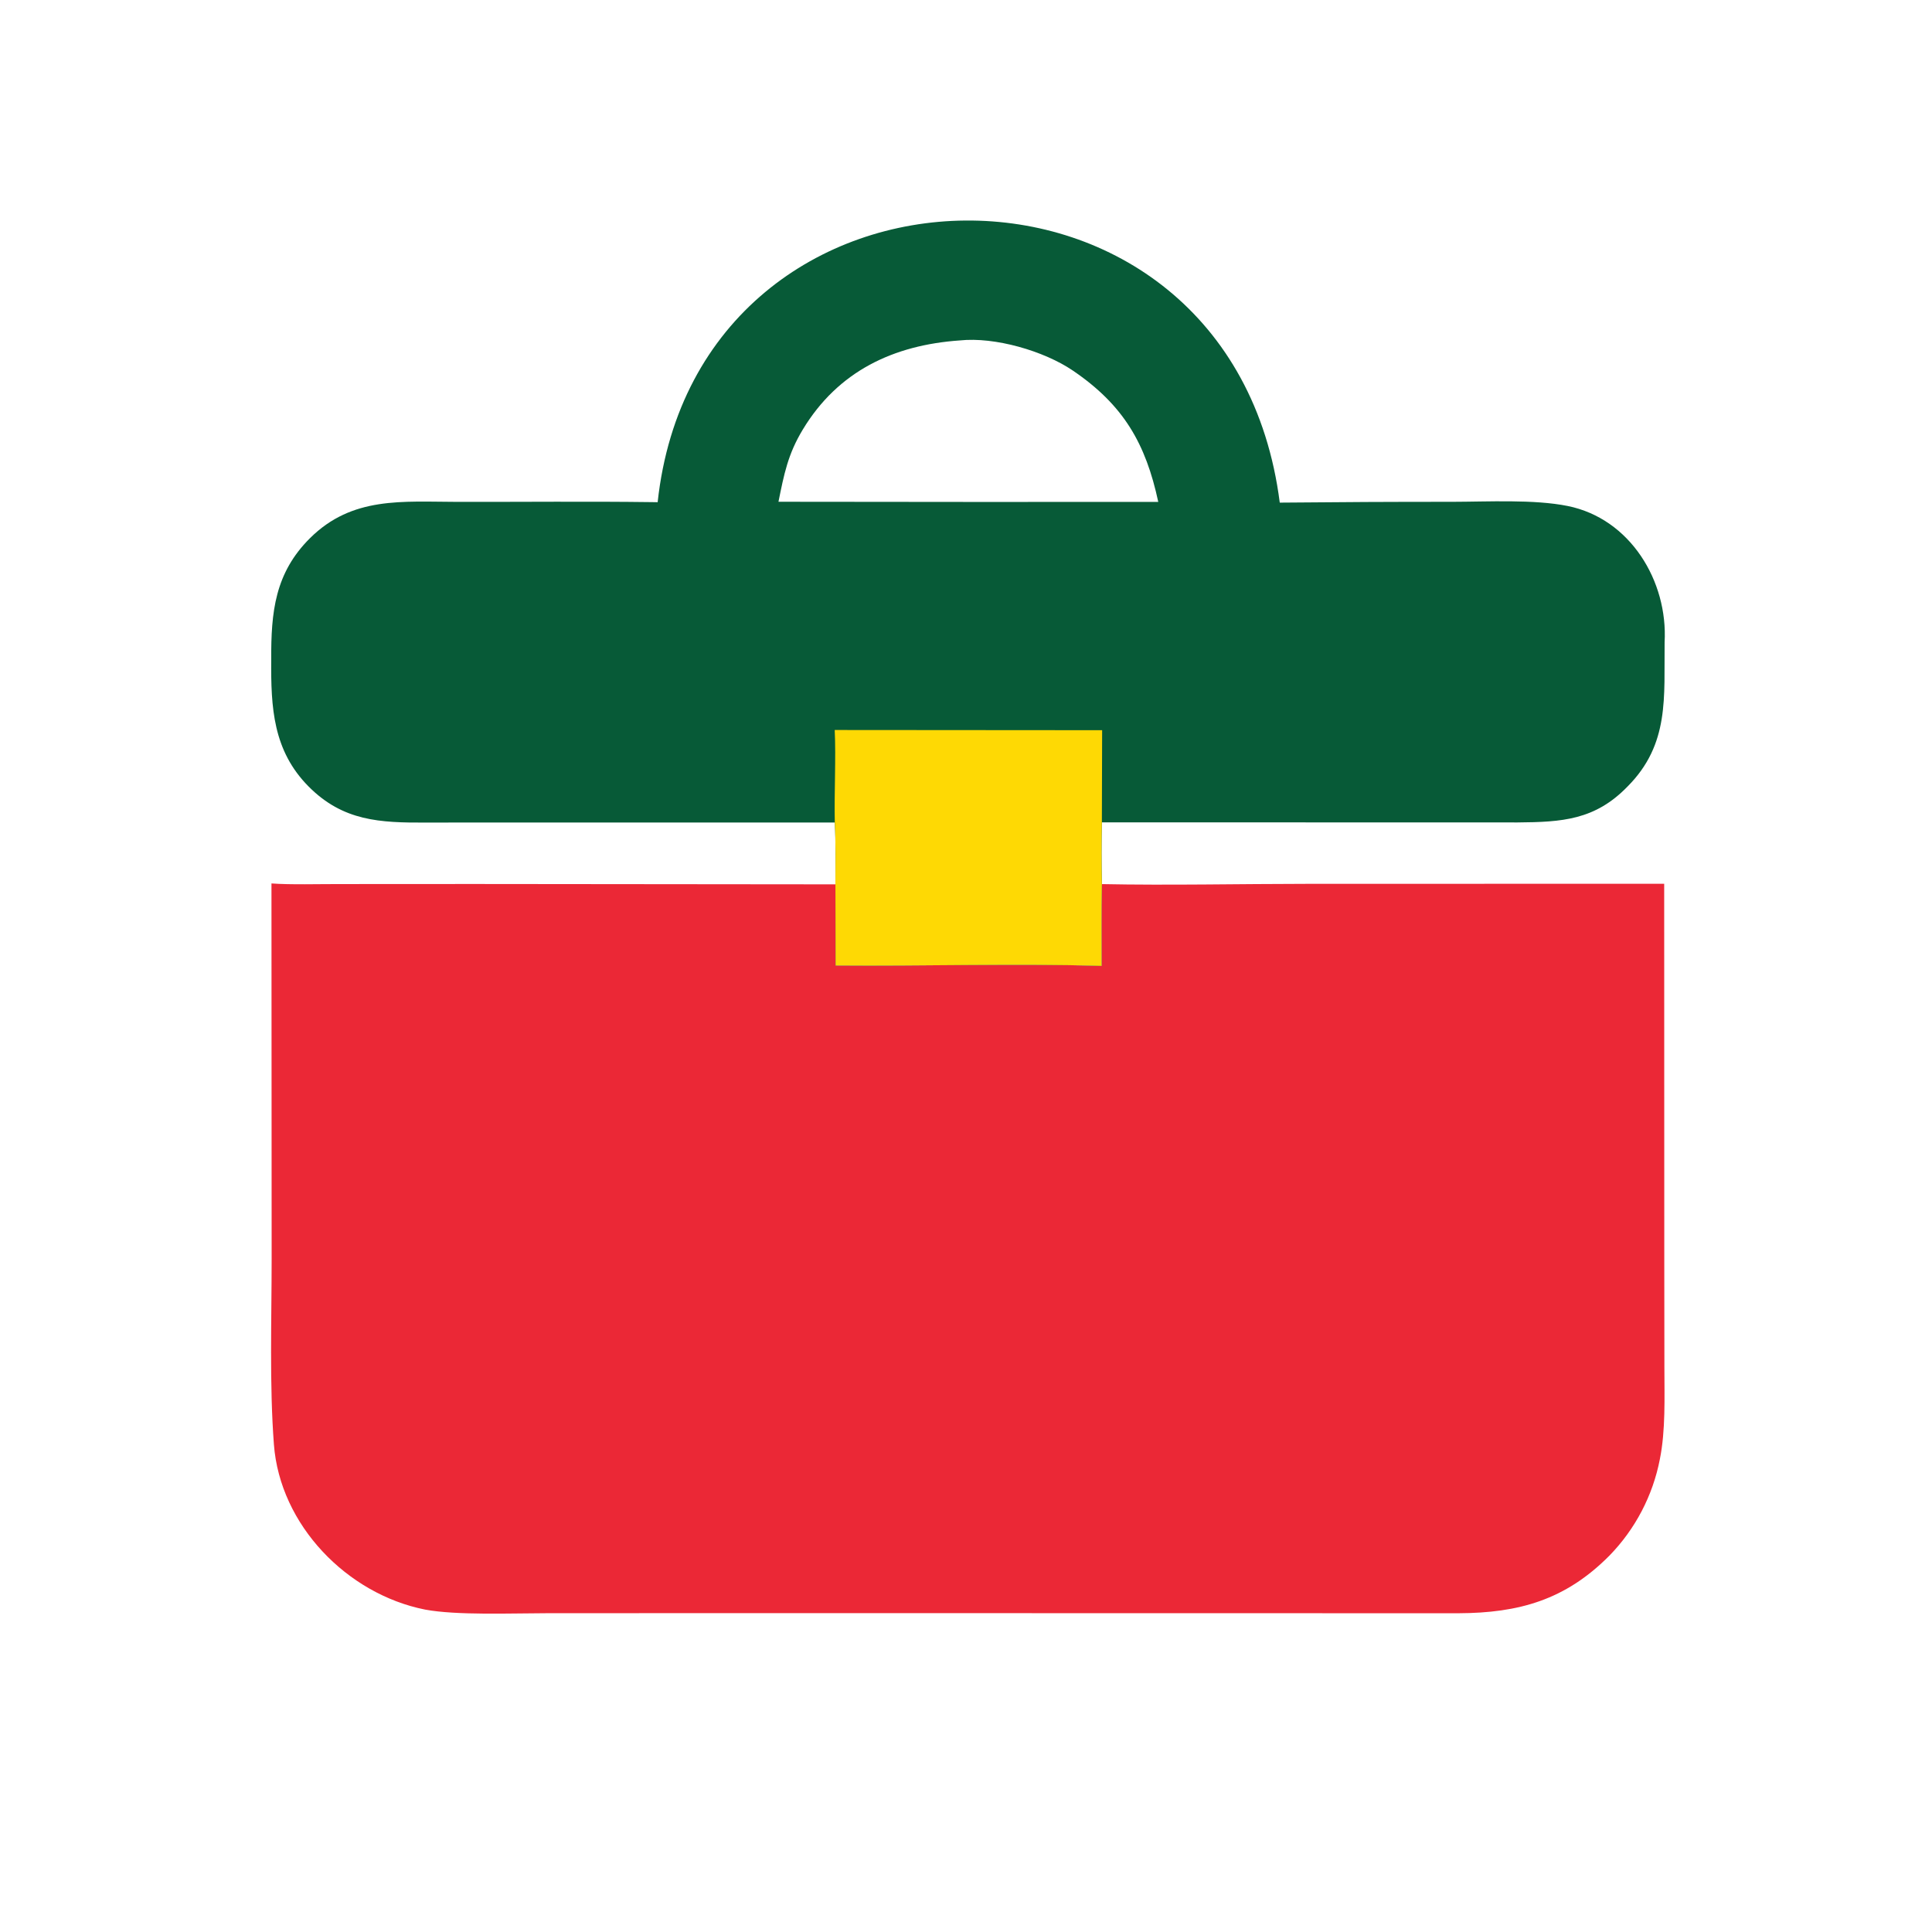
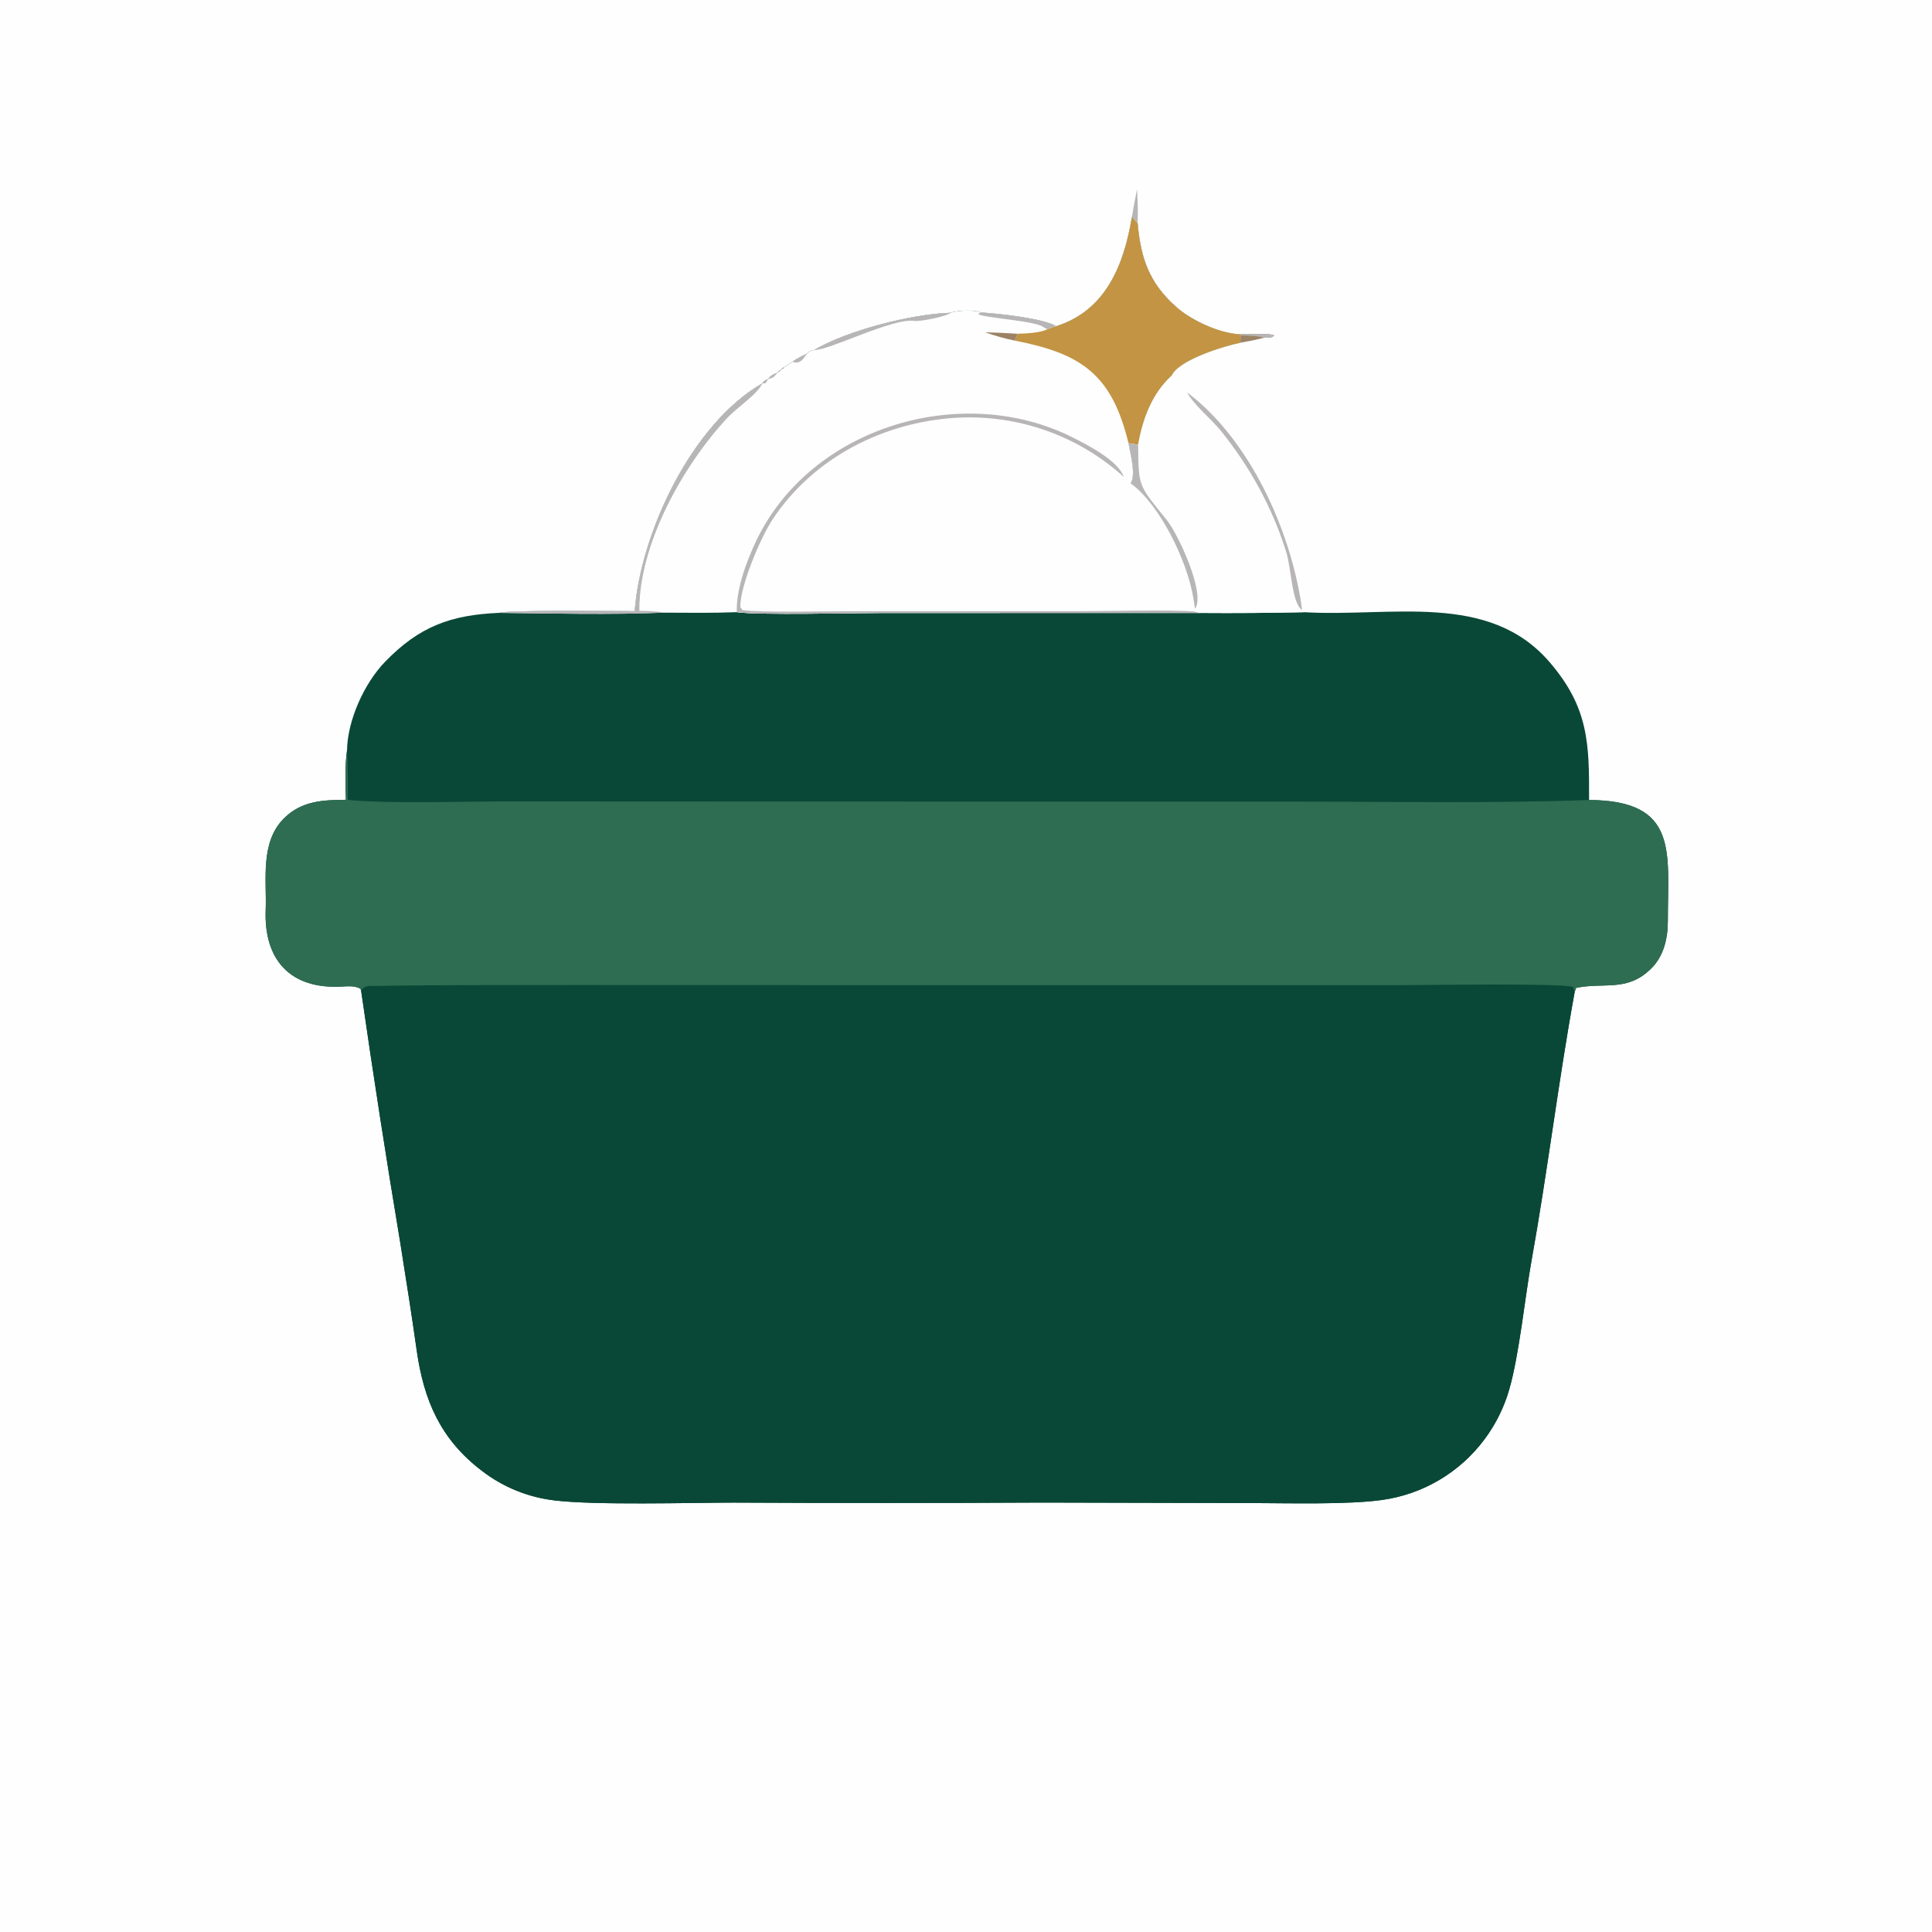
<svg xmlns="http://www.w3.org/2000/svg" preserveAspectRatio="none" height="256" width="256" viewBox="0 0 1024 1024" style="display: block;" version="1.1">
-   <path d="M 0 0 L 1024 0 L 1024 1024 L 0 1024 L 0 0 z" fill="rgb(255,255,255)" transform="translate(0,0)" />
-   <path d="M 143.884 468.244 C 153.748 468.996 169.371 468.545 179.903 468.574 L 251.323 468.536 L 442.787 468.721 L 442.898 511.71 C 488.774 512.128 538.556 510.559 583.844 511.95 C 583.89 497.855 583.633 482.587 584.021 468.595 C 619.231 469.304 657.475 468.469 692.971 468.455 L 882.055 468.409 L 882.105 669.955 L 882.163 724.951 C 882.172 740.604 882.836 758.152 879.767 773.369 C 876.044 792.66 866.751 810.437 853.037 824.504 C 829.666 848.071 804.985 854.926 773.023 855.052 L 394.114 854.985 L 289.452 855.036 C 271.047 855.046 242.128 856.238 225.339 853.121 C 183.967 844.91 148.404 808.344 145.176 765.586 C 142.777 733.802 143.972 699.371 143.977 667.135 L 143.884 468.244 z" fill="rgb(235,40,54)" transform="translate(0,0)" />
-   <path d="M 348.568 266.179 C 369.873 69.636 652.474 64.544 678.3 266.403 C 708.701 266.1 739.104 265.956 769.508 265.973 C 788.56 265.941 813.029 264.577 830.912 268.185 C 864.065 274.875 884.091 308.026 882.277 340.426 C 881.912 369.396 885.066 394.31 862.653 416.85 C 845.394 434.679 827.903 435.72 804.332 435.91 L 584.012 435.856 C 583.78 446.767 583.783 457.683 584.021 468.595 C 583.633 482.587 583.89 497.855 583.844 511.95 C 538.556 510.559 488.774 512.128 442.898 511.71 L 442.787 468.721 C 442.81 457.977 443.028 446.622 442.465 435.942 L 281.65 435.962 C 263.133 435.982 244.449 435.887 225.879 435.981 C 201.374 436.106 181.857 435.221 163.639 416.939 C 144.69 397.892 143.54 375.004 143.758 349.495 C 143.625 324.373 145.716 303.739 164.276 285.266 C 186.649 262.999 213.242 265.95 242.486 266.003 C 276.739 266.065 311.226 265.692 345.499 266.135 L 348.568 266.179 z" fill="rgb(7,90,55)" transform="translate(0,0)" />
-   <path d="M 442.414 386.917 L 584.154 387.022 L 584.012 435.856 C 583.78 446.767 583.783 457.683 584.021 468.595 C 583.633 482.587 583.89 497.855 583.844 511.95 C 538.556 510.559 488.774 512.128 442.898 511.71 L 442.787 468.721 C 442.81 457.977 443.028 446.622 442.465 435.942 C 442.097 420.443 443.139 401.618 442.414 386.917 z" fill="rgb(254,217,4)" transform="translate(0,0)" />
-   <path d="M 508.703 180.436 C 527.28 178.459 553.292 185.99 568.621 196.404 C 595.579 214.719 607.265 235.138 613.901 266.008 L 520.5 266.044 L 412.604 265.942 C 415.563 251.326 417.599 240.764 425.466 227.726 C 444.237 196.616 473.687 182.878 508.703 180.436 z" fill="rgb(255,255,255)" transform="translate(0,0)" />
+   <path d="M 0 0 L 1024 0 L 1024 1024 L 0 1024 L 0 0 z" fill="rgb(254,254,254)" transform="translate(0,0)" />
+   <path d="M 599.942 114.956 C 600.957 116.083 601.966 117.215 602.969 118.354 C 604.634 136.887 609.065 150.176 623.932 163.126 C 631.714 169.904 646.541 176.722 656.799 177.124 L 657.605 177.713 L 657.422 181.636 C 649.037 183.308 624.469 190.753 620.958 199.144 C 610.502 208.778 605.66 222.072 603.236 235.77 L 598.141 234.931 C 599.218 241.161 602.209 251.524 599.259 256.169 C 614.987 267.518 629.435 297.748 632.574 317.26 C 632.862 319.06 633.136 320.862 633.395 322.667 L 633.048 324.125 L 635.939 324.864 C 654.389 325.007 672.84 324.877 691.286 324.476 C 737.295 327.181 788.947 313.319 821.329 350.956 C 842.132 375.135 842.344 394.326 842.242 424.012 C 890.059 424.241 883.914 451.997 883.992 488.029 C 884.012 497.591 881.722 507.375 874.423 514.05 C 861.982 525.782 849.895 520.529 835.358 523.617 C 835.077 524.449 834.82 525.214 834.585 525.911 C 826.048 572.512 820.176 621.36 811.746 668.121 C 808.241 687.563 805.174 718.469 799.882 736.587 C 797.148 746.047 792.73 754.936 786.84 762.828 C 773.762 780.438 754.145 792.041 732.413 795.02 C 714.714 797.523 682.966 796.709 664.122 796.65 L 552.197 796.385 C 497.711 796.675 443.224 796.682 388.737 796.407 C 365.527 796.469 315.722 797.865 294.142 795.274 C 280.025 793.662 266.617 788.22 255.371 779.536 C 233.426 762.833 224.549 742.088 220.816 715.411 C 218.186 696.606 215.125 677.635 212.18 658.868 C 204.734 614.257 197.795 569.564 191.365 524.796 L 191.014 524.04 C 188.075 522.332 184.255 522.742 180.863 522.918 C 154.078 524.312 139.79 508.955 140.817 482.313 C 141.426 466.549 137.714 446.519 150.501 433.757 C 159.775 424.501 171.042 423.997 183.325 423.907 C 182.995 416.483 182.807 405.053 183.913 397.902 C 184.12 381.858 193.02 362.187 204.113 350.735 C 222.392 331.863 239.167 325.931 264.456 324.828 C 270.836 323.223 325.383 323.926 336.403 323.945 C 339.564 282.12 366.87 224.497 404.068 203.169 C 404.882 201.673 405.603 201.598 407.065 200.928 C 408.818 198.742 409.587 198.596 412.14 197.469 C 413.016 196.379 412.848 196.459 414.054 195.916 C 414.712 195.233 414.88 194.869 415.725 194.578 L 420.009 191.705 C 422.726 189.759 424.81 188.86 427.766 187.393 C 428.933 185.98 429.794 185.952 431.569 185.465 C 448.998 175.166 483.331 166.348 503.835 165.786 C 506.881 164.473 516.996 164.047 519.752 165.617 C 528.534 166.103 553.062 168.738 559.832 172.894 C 586.417 164.463 595.807 139.892 599.942 114.956 z" fill="rgb(9,72,54)" transform="translate(0,0)" />
+   <path d="M 191.365 524.796 C 193.866 522.145 195.229 522.637 199.054 522.572 C 234.222 521.973 269.487 522.128 304.659 522.087 L 504.897 522.137 L 744.149 522.123 C 756.711 522.153 829.17 520.983 833.772 523.163 L 834.585 525.911 C 826.048 572.512 820.176 621.36 811.746 668.121 C 808.241 687.563 805.174 718.469 799.882 736.587 C 797.148 746.047 792.73 754.936 786.84 762.828 C 773.762 780.438 754.145 792.041 732.413 795.02 C 714.714 797.523 682.966 796.709 664.122 796.65 L 552.197 796.385 C 497.711 796.675 443.224 796.682 388.737 796.407 C 365.527 796.469 315.722 797.865 294.142 795.274 C 280.025 793.662 266.617 788.22 255.371 779.536 C 233.426 762.833 224.549 742.088 220.816 715.411 C 218.186 696.606 215.125 677.635 212.18 658.868 C 204.734 614.257 197.795 569.564 191.365 524.796 z" fill="rgb(9,72,54)" transform="translate(0,0)" />
+   <path d="M 183.913 397.902 C 184.477 406.503 184.353 415.301 184.347 423.934 C 202.728 426.045 246.491 424.792 266.462 424.771 L 419.441 424.845 L 685.495 424.87 C 736.224 424.859 791.874 425.887 842.242 424.012 C 890.059 424.241 883.914 451.997 883.992 488.029 C 884.012 497.591 881.722 507.375 874.423 514.05 C 861.982 525.782 849.895 520.529 835.358 523.617 C 835.077 524.449 834.82 525.214 834.585 525.911 L 833.772 523.163 C 829.17 520.983 756.711 522.153 744.149 522.123 L 504.897 522.137 L 304.659 522.087 C 269.487 522.128 234.222 521.973 199.054 522.572 C 195.229 522.637 193.866 522.145 191.365 524.796 L 191.014 524.04 C 188.075 522.332 184.255 522.742 180.863 522.918 C 154.078 524.312 139.79 508.955 140.817 482.313 C 141.426 466.549 137.714 446.519 150.501 433.757 C 159.775 424.501 171.042 423.997 183.325 423.907 C 182.995 416.483 182.807 405.053 183.913 397.902 z" fill="rgb(46,109,82)" transform="translate(0,0)" />
+   <path d="M 599.942 114.956 C 600.957 116.083 601.966 117.215 602.969 118.354 C 604.634 136.887 609.065 150.176 623.932 163.126 C 631.714 169.904 646.541 176.722 656.799 177.124 L 657.605 177.713 L 657.422 181.636 C 649.037 183.308 624.469 190.753 620.958 199.144 C 610.502 208.778 605.66 222.072 603.236 235.77 L 598.141 234.931 C 599.218 241.161 602.209 251.524 599.259 256.169 C 614.987 267.518 629.435 297.748 632.574 317.26 C 632.862 319.06 633.136 320.862 633.395 322.667 L 633.048 324.125 L 635.939 324.864 L 467.228 324.891 C 452.326 324.89 402.143 326.123 390.505 324.459 C 377.607 324.975 364.481 324.772 351.56 324.719 C 325.652 325.877 290.743 325.17 264.456 324.828 C 270.836 323.223 325.383 323.926 336.403 323.945 C 339.564 282.12 366.87 224.497 404.068 203.169 C 404.882 201.673 405.603 201.598 407.065 200.928 C 408.818 198.742 409.587 198.596 412.14 197.469 C 413.016 196.379 412.848 196.459 414.054 195.916 C 414.712 195.233 414.88 194.869 415.725 194.578 L 420.009 191.705 C 422.726 189.759 424.81 188.86 427.766 187.393 C 428.933 185.98 429.794 185.952 431.569 185.465 C 448.998 175.166 483.331 166.348 503.835 165.786 C 506.881 164.473 516.996 164.047 519.752 165.617 C 528.534 166.103 553.062 168.738 559.832 172.894 C 586.417 164.463 595.807 139.892 599.942 114.956 z" fill="rgb(254,254,254)" transform="translate(0,0)" />
+   <path d="M 390.505 324.459 C 390.088 312.416 395.778 297.155 400.875 286.506 C 429.717 226.254 509.77 202.291 568.544 231.853 C 576.306 235.757 592.709 244.107 595.594 252.746 C 597.048 254.493 597.335 255.043 599.259 256.169 C 614.987 267.518 629.435 297.748 632.574 317.26 C 632.862 319.06 633.136 320.862 633.395 322.667 L 633.048 324.125 L 635.939 324.864 L 467.228 324.891 C 452.326 324.89 402.143 326.123 390.505 324.459 z" fill="rgb(254,254,254)" transform="translate(0,0)" />
+   <path d="M 390.505 324.459 C 390.088 312.416 395.778 297.155 400.875 286.506 C 429.717 226.254 509.77 202.291 568.544 231.853 C 576.306 235.757 592.709 244.107 595.594 252.746 C 571.69 231.112 540.19 219.827 507.987 221.357 C 469.135 223.328 431.532 242.125 409.55 275.196 C 403.264 284.655 392.173 310.602 392.394 321.79 L 393.494 323.362 C 403.428 324.755 438.075 323.968 449.903 323.966 L 573.304 323.94 C 587.48 323.935 620.568 323.029 633.048 324.125 L 635.939 324.864 L 467.228 324.891 C 452.326 324.89 402.143 326.123 390.505 324.459 z" fill="rgb(184,181,182)" transform="translate(0,0)" />
+   <path d="M 599.942 114.956 C 600.957 116.083 601.966 117.215 602.969 118.354 C 604.634 136.887 609.065 150.176 623.932 163.126 C 631.714 169.904 646.541 176.722 656.799 177.124 L 657.605 177.713 L 657.422 181.636 C 649.037 183.308 624.469 190.753 620.958 199.144 C 610.502 208.778 605.66 222.072 603.236 235.77 L 598.141 234.931 C 589.284 198.403 573.231 187.406 537.836 180.527 L 539.379 176.898 C 544.171 176.723 550.916 176.522 555.16 174.513 C 556.944 173.796 557.941 173.37 559.832 172.894 C 586.417 164.463 595.807 139.892 599.942 114.956 z" fill="rgb(194,148,67)" transform="translate(0,0)" />
+   <path d="M 336.403 323.945 C 339.564 282.12 366.87 224.497 404.068 203.169 C 401.878 208.616 390.462 216.163 385.581 221.398 C 361.966 246.729 338.589 288.546 338.872 323.742 C 342.447 323.857 348.292 323.818 351.56 324.719 C 325.652 325.877 290.743 325.17 264.456 324.828 C 270.836 323.223 325.383 323.926 336.403 323.945 z" fill="rgb(184,181,182)" transform="translate(0,0)" />
+   <path d="M 503.835 165.786 C 501.871 167.776 487.317 170.516 484.809 170.107 C 473.264 168.226 438.646 186.164 431.569 185.465 C 448.998 175.166 483.331 166.348 503.835 165.786 z" fill="rgb(184,181,182)" transform="translate(0,0)" />
+   <path d="M 519.752 165.617 C 528.534 166.103 553.062 168.738 559.832 172.894 C 557.941 173.37 556.944 173.796 555.16 174.513 C 554.845 174.366 553.49 173.755 553.325 173.584 C 549.9 170.036 520.239 168.429 518.565 166.451 L 518.592 166.306 C 518.92 165.992 519.343 165.819 519.752 165.617 z" fill="rgb(184,181,182)" transform="translate(0,0)" />
+   <path d="M 522.164 176.175 C 528.581 176.235 533.052 176.529 539.379 176.898 L 537.836 180.527 C 532.184 179.401 527.597 177.986 522.164 176.175 z" fill="rgb(156,131,101)" transform="translate(0,0)" />
+   <path d="M 427.766 187.393 L 426.491 189.19 C 424.66 191.724 422.911 192.842 420.009 191.705 C 422.726 189.759 424.81 188.86 427.766 187.393 z" fill="rgb(184,181,182)" transform="translate(0,0)" />
+   <path d="M 404.068 203.169 C 404.882 201.673 405.603 201.598 407.065 200.928 C 405.908 202.938 406.369 203.315 404.068 203.169 z" fill="rgb(184,181,182)" transform="translate(0,0)" />
+   <path d="M 412.14 197.469 C 410.136 199.804 410.078 200.242 407.065 200.928 C 408.818 198.742 409.587 198.596 412.14 197.469 z" fill="rgb(184,181,182)" transform="translate(0,0)" />
+   <path d="M 412.14 197.469 C 413.016 196.379 412.848 196.459 414.054 195.916 C 413.299 197.011 413.412 196.856 412.14 197.469 z" fill="rgb(184,181,182)" transform="translate(0,0)" />
+   <path d="M 415.725 194.578 C 415.576 195.521 414.895 195.582 414.054 195.916 C 414.712 195.233 414.88 194.869 415.725 194.578 z" fill="rgb(184,181,182)" transform="translate(0,0)" />
+   <path d="M 620.958 199.144 C 622.948 201.05 628.716 205.932 629.185 207.988 C 662.216 232.817 683.762 280.35 689.811 320.738 C 689.931 321.584 690.028 322.433 690.102 323.284 L 691.286 324.476 C 672.84 324.877 654.389 325.007 635.939 324.864 L 633.048 324.125 L 633.395 322.667 C 633.136 320.862 632.862 319.06 632.574 317.26 C 629.435 297.748 614.987 267.518 599.259 256.169 C 602.209 251.524 599.218 241.161 598.141 234.931 L 603.236 235.77 C 605.66 222.072 610.502 208.778 620.958 199.144 z" fill="rgb(254,254,254)" transform="translate(0,0)" />
+   <path d="M 629.185 207.988 C 662.216 232.817 683.762 280.35 689.811 320.738 C 689.931 321.584 690.028 322.433 690.102 323.284 C 684.62 319.778 684.516 301.026 681.591 292.134 C 674.182 268.751 662.513 247.475 647.126 228.393 C 642.25 222.347 632.614 214.475 629.185 207.988 z" fill="rgb(184,181,182)" transform="translate(0,0)" />
+   <path d="M 598.141 234.931 L 603.236 235.77 C 603.474 258.68 603.396 256.886 618.631 275.913 C 624.355 283.062 639.163 314.525 633.395 322.667 C 633.136 320.862 632.862 319.06 632.574 317.26 C 629.435 297.748 614.987 267.518 599.259 256.169 C 602.209 251.524 599.218 241.161 598.141 234.931 z" fill="rgb(184,181,182)" transform="translate(0,0)" />
+   <path d="M 656.799 177.124 C 659.62 177.053 674.136 176.495 675.324 177.778 C 674.287 179.285 671.678 179.013 670.101 178.962 C 665.385 180.249 662.083 180.779 657.422 181.636 L 657.605 177.713 L 656.799 177.124 z" fill="rgb(156,131,101)" transform="translate(0,0)" />
+   <path d="M 656.799 177.124 C 659.62 177.053 674.136 176.495 675.324 177.778 C 674.287 179.285 671.678 179.013 670.101 178.962 C 665.072 177.781 662.791 178.021 657.605 177.713 L 656.799 177.124 z" fill="rgb(184,181,182)" transform="translate(0,0)" />
+   <path d="M 602.65 100.248 C 603 106.935 603.226 111.562 602.969 118.354 C 601.966 117.215 600.957 116.083 599.942 114.956 C 600.622 110.558 601.822 104.722 602.65 100.248 z" fill="rgb(184,181,182)" transform="translate(0,0)" />
</svg>
